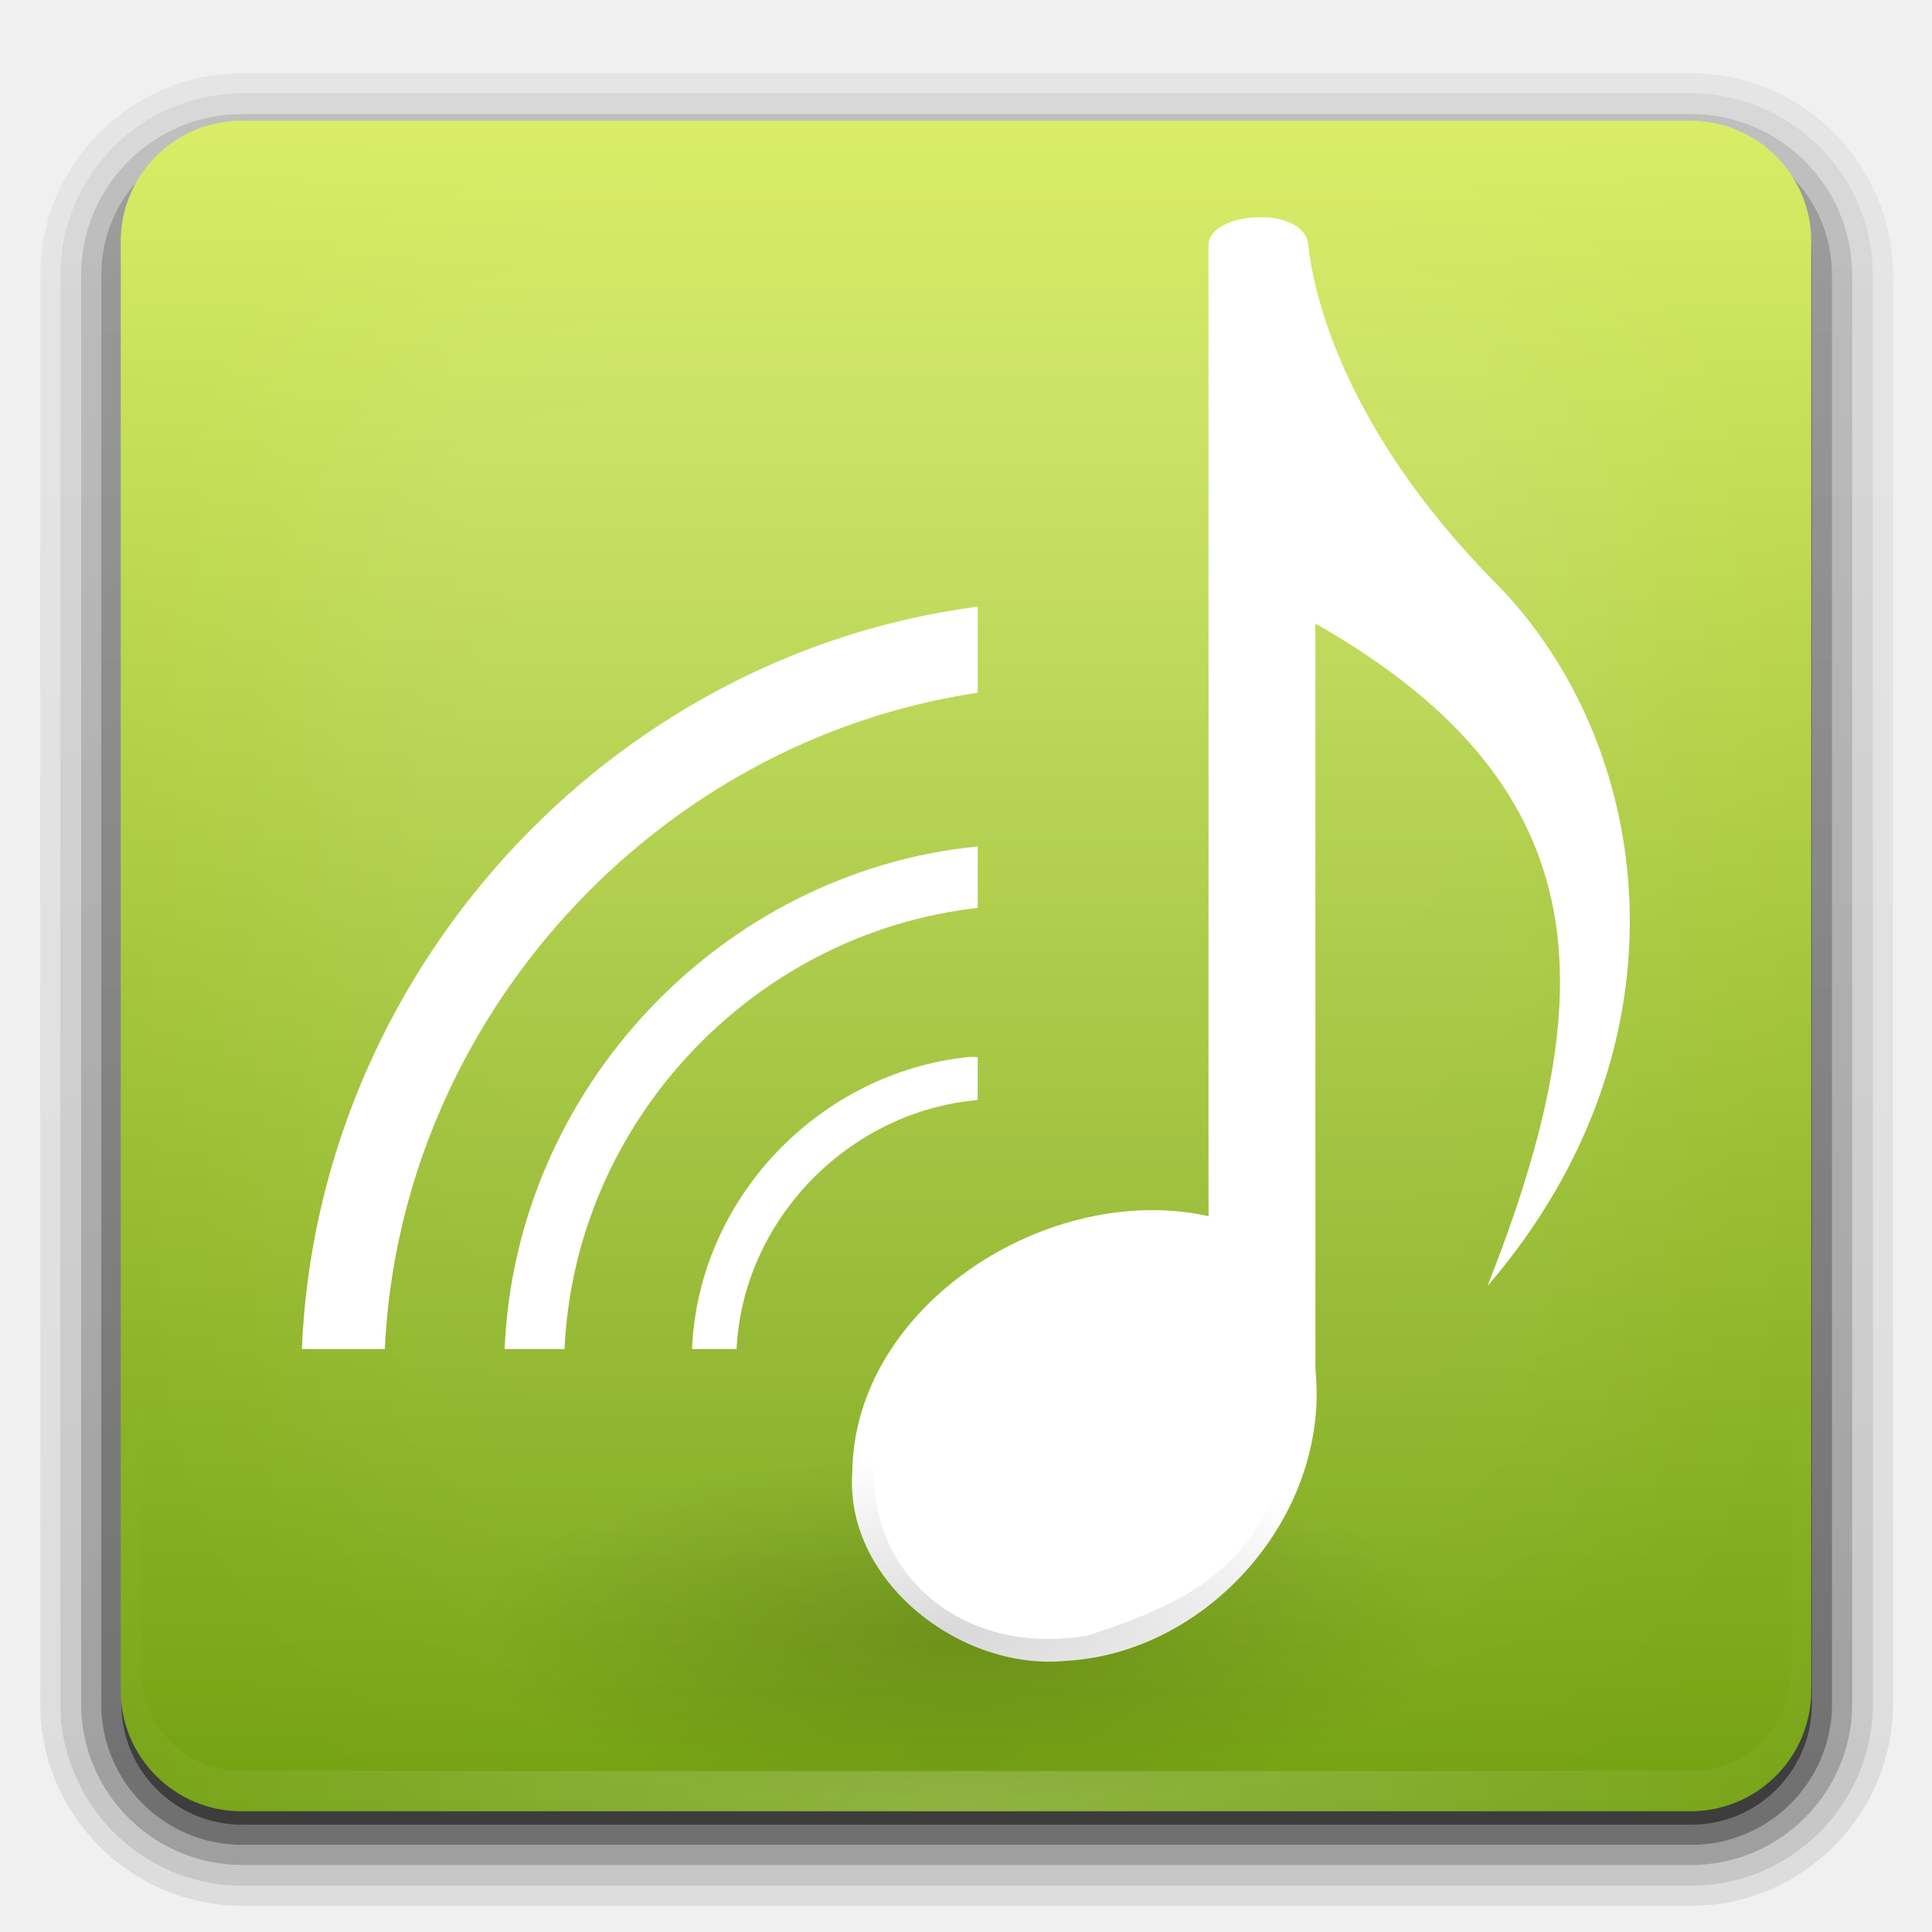
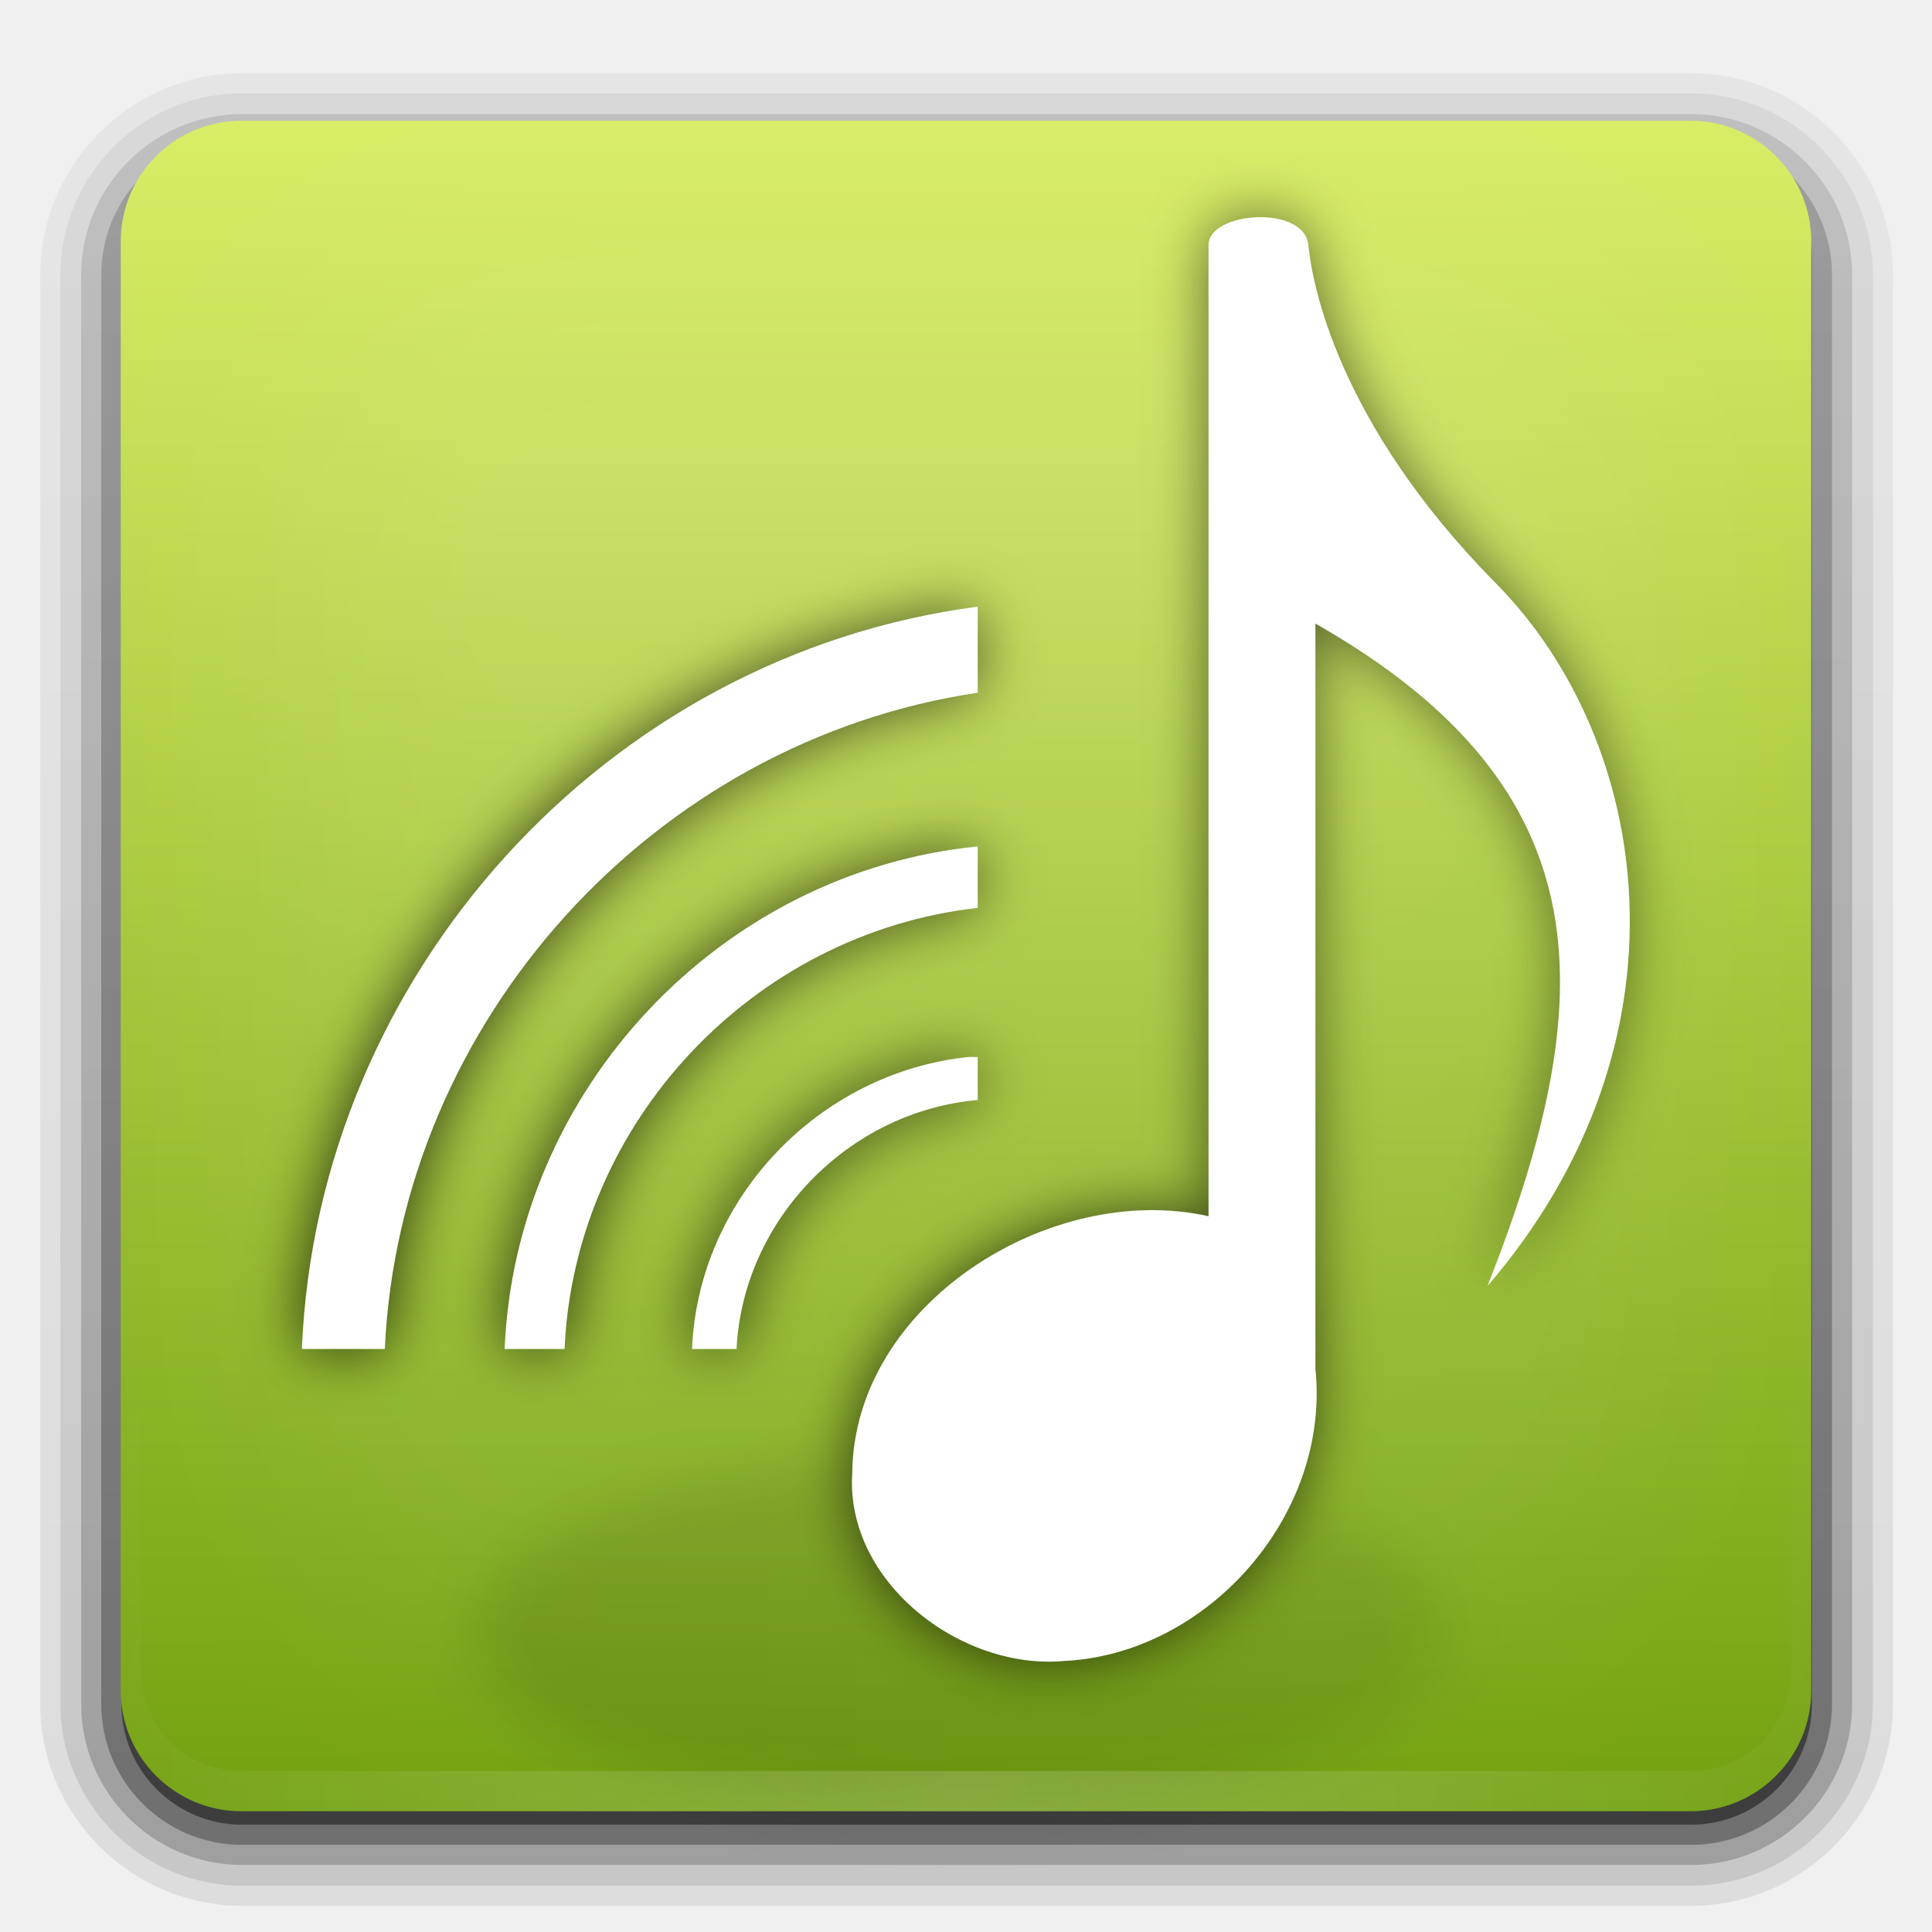
<svg xmlns="http://www.w3.org/2000/svg" xmlns:xlink="http://www.w3.org/1999/xlink" version="1.0" width="96" height="96" id="svg2408">
  <defs id="defs2410">
    <linearGradient id="linearGradient3739">
      <stop id="stop3742" style="stop-color:#ffffff;stop-opacity:1" offset="0" />
      <stop id="stop3744" style="stop-color:#ffffff;stop-opacity:0" offset="1" />
    </linearGradient>
    <linearGradient id="linearGradient3731">
      <stop id="stop3733" style="stop-color:#dcdcdc;stop-opacity:1" offset="0" />
      <stop id="stop3757" style="stop-color:#ebebeb;stop-opacity:1" offset="0.307" />
      <stop id="stop3737" style="stop-color:#ffffff;stop-opacity:1" offset="0.707" />
      <stop id="stop3759" style="stop-color:#fafafa;stop-opacity:1" offset="0.845" />
      <stop id="stop3735" style="stop-color:#f0f0f0;stop-opacity:1" offset="1" />
    </linearGradient>
    <linearGradient id="linearGradient2881">
      <stop id="stop2883" style="stop-color:#3e5e8e;stop-opacity:1" offset="0" />
      <stop id="stop2885" style="stop-color:#89a4cb;stop-opacity:1" offset="1" />
    </linearGradient>
    <linearGradient id="linearGradient3697">
      <stop id="stop3699" style="stop-color:#dcdcdc;stop-opacity:1" offset="0" />
      <stop id="stop3701" style="stop-color:#f0f0f0;stop-opacity:1" offset="1" />
    </linearGradient>
    <linearGradient id="linearGradient3614">
      <stop id="stop3616" style="stop-color:#73a111;stop-opacity:1;" offset="0" />
      <stop id="stop3618" style="stop-color:#d9ed67;stop-opacity:1;" offset="1" />
    </linearGradient>
    <linearGradient x1="45.448" y1="92.54" x2="45.448" y2="7.017" id="ButtonShadow" gradientUnits="userSpaceOnUse" gradientTransform="scale(1.005865,0.994169)">
      <stop id="stop3750" style="stop-color:#000000;stop-opacity:1" offset="0" />
      <stop id="stop3752" style="stop-color:#000000;stop-opacity:0.588" offset="1" />
    </linearGradient>
    <linearGradient id="linearGradient3737">
      <stop id="stop3739" style="stop-color:#ffffff;stop-opacity:1" offset="0" />
      <stop id="stop3741" style="stop-color:#ffffff;stop-opacity:0" offset="1" />
    </linearGradient>
    <filter color-interpolation-filters="sRGB" id="filter3174">
      <feGaussianBlur id="feGaussianBlur3176" stdDeviation="1.71" />
    </filter>
    <linearGradient x1="36.357" y1="6" x2="36.357" y2="63.893" id="linearGradient3188" xlink:href="#linearGradient3737" gradientUnits="userSpaceOnUse" />
    <filter x="-0.192" y="-0.192" width="1.384" height="1.384" color-interpolation-filters="sRGB" id="filter3794">
      <feGaussianBlur id="feGaussianBlur3796" stdDeviation="5.28" />
    </filter>
    <linearGradient x1="48" y1="20.221" x2="48" y2="138.661" id="linearGradient3613" xlink:href="#linearGradient3737" gradientUnits="userSpaceOnUse" />
    <radialGradient cx="48" cy="90.172" r="42" fx="48" fy="90.172" id="radialGradient3619" xlink:href="#linearGradient3737" gradientUnits="userSpaceOnUse" gradientTransform="matrix(1.157313,0,0,0.9959077,-7.551021,0.1971319)" />
    <clipPath id="clipPath3613">
      <rect width="84" height="84" rx="6" ry="6" x="6" y="6" id="rect3615" style="fill:#ffffff;fill-opacity:1;fill-rule:nonzero;stroke:none" />
    </clipPath>
    <linearGradient x1="48" y1="90" x2="48" y2="5.988" id="linearGradient3617" xlink:href="#linearGradient3614" gradientUnits="userSpaceOnUse" />
    <linearGradient x1="71.672" y1="62.025" x2="71.672" y2="26.414" id="linearGradient3661" xlink:href="#linearGradient3697" gradientUnits="userSpaceOnUse" gradientTransform="translate(-125,0.65261)" />
    <linearGradient x1="48.082" y1="75.562" x2="46.655" y2="16.973" id="linearGradient3664" xlink:href="#linearGradient3731" gradientUnits="userSpaceOnUse" gradientTransform="translate(0,1)" />
    <linearGradient x1="15" y1="48.273" x2="81" y2="48.273" id="linearGradient3746" xlink:href="#linearGradient3739" gradientUnits="userSpaceOnUse" />
    <linearGradient x1="48" y1="90" x2="48" y2="5.988" id="linearGradient3662" xlink:href="#linearGradient2881" gradientUnits="userSpaceOnUse" gradientTransform="translate(100,0)" />
    <linearGradient x1="45.448" y1="92.54" x2="45.448" y2="7.017" id="ButtonShadow-0" gradientUnits="userSpaceOnUse" gradientTransform="matrix(1.005865,0,0,0.994169,100,0)">
      <stop id="stop3750-8" style="stop-color:#000000;stop-opacity:1" offset="0" />
      <stop id="stop3752-5" style="stop-color:#000000;stop-opacity:0.588" offset="1" />
    </linearGradient>
    <linearGradient x1="32.251" y1="6.132" x2="32.251" y2="90.239" id="linearGradient3780" xlink:href="#ButtonShadow-0" gradientUnits="userSpaceOnUse" gradientTransform="matrix(1.02381,0,0,1.011905,-1.142857,-98.07143)" />
    <linearGradient x1="32.251" y1="6.132" x2="32.251" y2="90.239" id="linearGradient3772" xlink:href="#ButtonShadow-0" gradientUnits="userSpaceOnUse" gradientTransform="matrix(1.02381,0,0,1.011905,-1.142857,-98.07143)" />
    <linearGradient x1="32.251" y1="6.132" x2="32.251" y2="90.239" id="linearGradient3725" xlink:href="#ButtonShadow-0" gradientUnits="userSpaceOnUse" gradientTransform="matrix(1.02381,0,0,1.011905,-1.142857,-98.07143)" />
    <linearGradient x1="32.251" y1="6.132" x2="32.251" y2="90.239" id="linearGradient3721" xlink:href="#ButtonShadow-0" gradientUnits="userSpaceOnUse" gradientTransform="translate(0,-97)" />
    <linearGradient x1="32.251" y1="6.132" x2="32.251" y2="90.239" id="linearGradient2918" xlink:href="#ButtonShadow-0" gradientUnits="userSpaceOnUse" gradientTransform="matrix(1.02381,0,0,1.011905,-1.142857,-98.07143)" />
    <linearGradient xlink:href="#linearGradient3731" id="linearGradient3069" gradientUnits="userSpaceOnUse" gradientTransform="translate(0,1)" x1="48.082" y1="75.562" x2="46.655" y2="16.973" />
    <linearGradient xlink:href="#linearGradient3739" id="linearGradient3071" gradientUnits="userSpaceOnUse" x1="15" y1="48.273" x2="81" y2="48.273" />
    <linearGradient xlink:href="#linearGradient3697" id="linearGradient3073" gradientUnits="userSpaceOnUse" gradientTransform="translate(-125,0.65261)" x1="71.672" y1="62.025" x2="71.672" y2="26.414" />
    <linearGradient xlink:href="#linearGradient3731" id="linearGradient3087" gradientUnits="userSpaceOnUse" gradientTransform="translate(0,1)" x1="48.082" y1="75.562" x2="46.655" y2="16.973" />
    <linearGradient xlink:href="#linearGradient3739" id="linearGradient3089" gradientUnits="userSpaceOnUse" x1="15" y1="48.273" x2="81" y2="48.273" />
    <linearGradient xlink:href="#linearGradient3697" id="linearGradient3091" gradientUnits="userSpaceOnUse" gradientTransform="translate(-125,0.65261)" x1="71.672" y1="62.025" x2="71.672" y2="26.414" />
    <linearGradient xlink:href="#linearGradient3697" id="linearGradient3094" gradientUnits="userSpaceOnUse" gradientTransform="translate(-125,0.65261)" x1="71.672" y1="62.025" x2="71.672" y2="26.414" />
    <linearGradient xlink:href="#linearGradient3739" id="linearGradient3097" gradientUnits="userSpaceOnUse" x1="15" y1="48.273" x2="81" y2="48.273" />
    <linearGradient xlink:href="#linearGradient3731" id="linearGradient3104" gradientUnits="userSpaceOnUse" gradientTransform="translate(0,1)" x1="48.082" y1="75.562" x2="46.655" y2="16.973" />
    <linearGradient id="linearGradient2372-991">
      <stop id="stop3792" style="stop-color:#ffffff;stop-opacity:1" offset="0" />
      <stop id="stop3794" style="stop-color:#ffffff;stop-opacity:0.345" offset="1" />
    </linearGradient>
    <linearGradient id="linearGradient3242-978">
      <stop id="stop3812" style="stop-color:#e4fc58;stop-opacity:1" offset="0" />
      <stop id="stop3814" style="stop-color:#a3cb27;stop-opacity:1" offset="0.661" />
      <stop id="stop3816" style="stop-color:#74a111;stop-opacity:1" offset="1" />
    </linearGradient>
    <linearGradient id="linearGradient8838">
      <stop id="stop8840" style="stop-color:#000000;stop-opacity:1" offset="0" />
      <stop id="stop8842" style="stop-color:#000000;stop-opacity:0" offset="1" />
    </linearGradient>
    <radialGradient xlink:href="#linearGradient3599-836" id="radialGradient3107" gradientUnits="userSpaceOnUse" gradientTransform="matrix(1.41083,-1.41143e-8,3.01619e-8,3.01492,-13.43853,-41.93425)" cx="35.294" cy="16.98" fx="35.294" fy="16.98" r="12.03" />
    <linearGradient id="linearGradient3599-836">
      <stop id="stop3798" style="stop-color:#ffffff;stop-opacity:1;" offset="0" />
      <stop id="stop3800" style="stop-color:#ffffff;stop-opacity:1;" offset="0.325" />
      <stop id="stop3802" style="stop-color:#ffffff;stop-opacity:1;" offset="1" />
    </linearGradient>
    <linearGradient xlink:href="#linearGradient2490-435" id="linearGradient3109" gradientUnits="userSpaceOnUse" gradientTransform="translate(1.06124,-1.72755)" x1="26.717" y1="46.002" x2="26.717" y2="4.034" />
    <linearGradient id="linearGradient2490-435">
      <stop id="stop3806" style="stop-color:#547411;stop-opacity:1" offset="0" />
      <stop id="stop3808" style="stop-color:#7e9f17;stop-opacity:1;" offset="1" />
    </linearGradient>
    <radialGradient xlink:href="#linearGradient8838" id="radialGradient3094" gradientUnits="userSpaceOnUse" gradientTransform="matrix(2.270824,0,0,0.8330847,-97.90715,78.66972)" cx="62.625" cy="4.625" fx="62.625" fy="4.625" r="10.625" />
    <radialGradient xlink:href="#linearGradient3599-836" id="radialGradient3096" gradientUnits="userSpaceOnUse" gradientTransform="matrix(1.945832,-0.8247625,0.4304888,1.581026,-0.267217,21.89319)" cx="17.059" cy="41.059" fx="14.688" fy="37.456" r="5.738" />
    <linearGradient xlink:href="#linearGradient2372-991" id="linearGradient3098" gradientUnits="userSpaceOnUse" gradientTransform="matrix(0.6005639,0,0,0.6014915,43.81491,-56.54339)" x1="28.479" y1="115.945" x2="28.479" y2="199.714" />
    <linearGradient xlink:href="#linearGradient2881" id="linearGradient3872" gradientUnits="userSpaceOnUse" gradientTransform="translate(100,0)" x1="48" y1="90" x2="48" y2="5.988" />
    <radialGradient xlink:href="#linearGradient3737" id="radialGradient3875" gradientUnits="userSpaceOnUse" gradientTransform="matrix(1.157313,0,0,0.9959077,-7.551021,0.1971319)" cx="48" cy="90.172" fx="48" fy="90.172" r="42" />
    <linearGradient xlink:href="#linearGradient3737" id="linearGradient3878" gradientUnits="userSpaceOnUse" x1="36.357" y1="6" x2="36.357" y2="63.893" />
    <linearGradient xlink:href="#linearGradient3614" id="linearGradient3881" gradientUnits="userSpaceOnUse" x1="48" y1="90" x2="48" y2="5.988" />
    <linearGradient xlink:href="#linearGradient3737" id="linearGradient3885" gradientUnits="userSpaceOnUse" x1="48" y1="20.221" x2="48" y2="138.661" />
+     <linearGradient xlink:href="#ButtonShadow" id="linearGradient3947" x1="11.581" y1="51.769" x2="77.566" y2="51.769" gradientUnits="userSpaceOnUse" />
+     <filter id="filter3965">
+       <feGaussianBlur stdDeviation="1.452" id="feGaussianBlur3967" />
+     </filter>
+     <radialGradient xlink:href="#linearGradient8838" id="radialGradient4052" gradientUnits="userSpaceOnUse" gradientTransform="matrix(2.270824,0,0,0.8330847,-97.90715,78.66972)" cx="62.625" cy="4.625" fx="62.625" fy="4.625" r="10.625" />
+     <radialGradient xlink:href="#linearGradient3599-836" id="radialGradient4054" gradientUnits="userSpaceOnUse" gradientTransform="matrix(1.945832,-0.8247625,0.4304888,1.581026,-0.267217,21.89319)" cx="17.059" cy="41.059" fx="14.688" fy="37.456" r="5.738" />
+     <linearGradient xlink:href="#linearGradient2372-991" id="linearGradient4056" gradientUnits="userSpaceOnUse" gradientTransform="matrix(0.6005639,0,0,0.6014915,43.81491,-56.54339)" x1="28.479" y1="115.945" x2="28.479" y2="199.714" />
+     <linearGradient xlink:href="#linearGradient2372-991" id="linearGradient4062" gradientUnits="userSpaceOnUse" gradientTransform="matrix(0.6005639,0,0,0.6014915,47.23396,-57.91772)" x1="28.479" y1="115.945" x2="28.479" y2="199.714" />
+     <radialGradient xlink:href="#linearGradient3599-836" id="radialGradient4065" gradientUnits="userSpaceOnUse" gradientTransform="matrix(1.945832,-0.8247625,0.4304888,1.581026,3.151828,20.51887)" cx="17.059" cy="41.059" fx="14.688" fy="37.456" r="5.738" />
+     <radialGradient xlink:href="#linearGradient8838" id="radialGradient4068" gradientUnits="userSpaceOnUse" gradientTransform="matrix(2.270824,0,0,0.8330847,-94.48811,77.2954)" cx="62.625" cy="4.625" fx="62.625" fy="4.625" r="10.625" />
  </defs>
  <path style="opacity:0.4;fill:url(#linearGradient3878);fill-opacity:1;fill-rule:nonzero;stroke:none" id="rect3728" d="M 12,6 C 8.676,6 6,8.676 6,12 l 0,2 0,68 0,2 c 0,0.335 0.041,0.651 0.094,0.969 0.049,0.296 0.097,0.597 0.188,0.875 0.01,0.03 0.021,0.064 0.031,0.094 0.099,0.288 0.235,0.547 0.375,0.812 0.145,0.274 0.316,0.536 0.5,0.781 0.184,0.246 0.374,0.473 0.594,0.688 0.44,0.428 0.943,0.815 1.5,1.094 0.279,0.14 0.573,0.247 0.875,0.344 -0.256,-0.1 -0.487,-0.236 -0.719,-0.375 -0.007,-0.004 -0.024,0.004 -0.031,0 -0.032,-0.019 -0.062,-0.043 -0.094,-0.062 -0.12,-0.077 -0.231,-0.164 -0.344,-0.25 -0.106,-0.081 -0.213,-0.161 -0.312,-0.25 C 8.478,88.557 8.309,88.373 8.156,88.188 8.049,88.057 7.938,87.922 7.844,87.781 7.819,87.743 7.805,87.695 7.781,87.656 7.716,87.553 7.651,87.452 7.594,87.344 7.493,87.149 7.388,86.928 7.312,86.719 7.305,86.697 7.289,86.678 7.281,86.656 7.249,86.564 7.245,86.469 7.219,86.375 7.188,86.268 7.148,86.172 7.125,86.062 7.052,85.721 7,85.364 7,85 L 7,83 7,15 7,13 C 7,10.218 9.218,8 12,8 l 2,0 68,0 2,0 c 2.782,0 5,2.218 5,5 l 0,2 0,68 0,2 c 0,0.364 -0.052,0.721 -0.125,1.062 -0.044,0.207 -0.088,0.398 -0.156,0.594 -0.008,0.022 -0.023,0.041 -0.031,0.062 -0.063,0.174 -0.138,0.367 -0.219,0.531 -0.042,0.083 -0.079,0.17 -0.125,0.25 -0.055,0.097 -0.127,0.188 -0.188,0.281 -0.094,0.141 -0.205,0.276 -0.312,0.406 -0.143,0.174 -0.303,0.347 -0.469,0.5 -0.011,0.01 -0.02,0.021 -0.031,0.031 -0.138,0.126 -0.285,0.234 -0.438,0.344 -0.103,0.073 -0.204,0.153 -0.312,0.219 -0.007,0.004 -0.024,-0.004 -0.031,0 -0.232,0.139 -0.463,0.275 -0.719,0.375 0.302,-0.097 0.596,-0.204 0.875,-0.344 0.557,-0.279 1.06,-0.666 1.5,-1.094 0.22,-0.214 0.409,-0.442 0.594,-0.688 0.184,-0.246 0.355,-0.508 0.5,-0.781 0.14,-0.265 0.276,-0.525 0.375,-0.812 0.01,-0.031 0.021,-0.063 0.031,-0.094 0.09,-0.278 0.139,-0.579 0.188,-0.875 C 89.959,84.651 90,84.335 90,84 l 0,-2 0,-68 0,-2 C 90,8.676 87.324,6 84,6 L 12,6 z" />
  <g id="layer2" style="display:none">
    <rect width="86" height="85" rx="6" ry="6" x="5" y="7" id="rect3745" style="opacity:0.9;fill:url(#ButtonShadow);fill-opacity:1;fill-rule:nonzero;stroke:none;filter:url(#filter3174)" />
  </g>
  <g id="layer7" style="display:inline" transform="translate(0.03125,-0.33125)">
    <path d="m 12,-95.031 c -5.511,0 -10.031,4.52 -10.031,10.031 l 0,71 c 0,5.511 4.52,10.031 10.031,10.031 l 72,0 c 5.511,0 10.031,-4.52 10.031,-10.031 l 0,-71 c 0,-5.511 -4.52,-10.031 -10.031,-10.031 l -72,0 z" transform="scale(1,-1)" id="path3786" style="opacity:0.08;fill:url(#linearGradient2918);fill-opacity:1;fill-rule:nonzero;stroke:none;display:inline" />
    <path d="m 12,-94.031 c -4.972,0 -9.031,4.06 -9.031,9.031 l 0,71 c 0,4.972 4.06,9.031 9.031,9.031 l 72,0 c 4.972,0 9.031,-4.06 9.031,-9.031 l 0,-71 c 0,-4.972 -4.06,-9.031 -9.031,-9.031 l -72,0 z" transform="scale(1,-1)" id="path3778" style="opacity:0.1;fill:url(#linearGradient3780);fill-opacity:1;fill-rule:nonzero;stroke:none;display:inline" />
    <path d="m 12,-93 c -4.409,0 -8,3.591 -8,8 l 0,71 c 0,4.409 3.591,8 8,8 l 72,0 c 4.409,0 8,-3.591 8,-8 l 0,-71 c 0,-4.409 -3.591,-8 -8,-8 l -72,0 z" transform="scale(1,-1)" id="path3770" style="opacity:0.2;fill:url(#linearGradient3772);fill-opacity:1;fill-rule:nonzero;stroke:none;display:inline" />
    <rect width="86" height="85" rx="7" ry="7" x="5" y="-92" transform="scale(1,-1)" id="rect3723" style="opacity:0.3;fill:url(#linearGradient3725);fill-opacity:1;fill-rule:nonzero;stroke:none;display:inline" />
    <rect width="84" height="84" rx="6" ry="6" x="6" y="-91" transform="scale(1,-1)" id="rect3716" style="opacity:0.45;fill:url(#linearGradient3721);fill-opacity:1;fill-rule:nonzero;stroke:none;display:inline" />
  </g>
  <rect style="fill:url(#linearGradient3881);fill-opacity:1.0;fill-rule:nonzero;stroke:none" id="rect2419" y="6" x="6" ry="6" rx="6" height="84" width="84" />
  <rect style="opacity:0.1;fill:url(#linearGradient3885);fill-opacity:1;fill-rule:nonzero;stroke:#ffffff;stroke-width:0.5;stroke-linecap:round;stroke-linejoin:miter;stroke-miterlimit:4;stroke-opacity:1;stroke-dasharray:none;stroke-dashoffset:0;filter:url(#filter3794)" id="rect3171" clip-path="url(#clipPath3613)" y="15" x="15" ry="12" rx="12" height="66" width="66" />
  <path style="opacity:0.2;fill:url(#radialGradient3875);fill-opacity:1;fill-rule:nonzero;stroke:none" id="path3615" d="M 12,90 C 8.676,90 6,87.324 6,84 L 6,82 6,14 6,12 c 0,-0.335 0.041,-0.651 0.094,-0.969 0.049,-0.296 0.097,-0.597 0.188,-0.875 C 6.291,10.126 6.302,10.093 6.312,10.062 6.411,9.775 6.547,9.515 6.688,9.25 6.832,8.976 7.003,8.714 7.188,8.469 7.372,8.223 7.561,7.995 7.781,7.781 8.221,7.353 8.724,6.967 9.281,6.688 9.56,6.548 9.855,6.441 10.156,6.344 9.9,6.444 9.67,6.58 9.438,6.719 c -0.007,0.004 -0.024,-0.004 -0.031,0 -0.032,0.019 -0.062,0.043 -0.094,0.062 -0.12,0.077 -0.231,0.164 -0.344,0.25 -0.106,0.081 -0.213,0.161 -0.312,0.25 C 8.478,7.443 8.309,7.627 8.156,7.812 8.049,7.943 7.938,8.078 7.844,8.219 7.819,8.257 7.805,8.305 7.781,8.344 7.716,8.447 7.651,8.548 7.594,8.656 7.493,8.851 7.388,9.072 7.312,9.281 7.305,9.303 7.289,9.322 7.281,9.344 7.249,9.436 7.245,9.531 7.219,9.625 7.188,9.732 7.148,9.828 7.125,9.938 7.052,10.279 7,10.636 7,11 l 0,2 0,68 0,2 c 0,2.782 2.218,5 5,5 l 2,0 68,0 2,0 c 2.782,0 5,-2.218 5,-5 l 0,-2 0,-68 0,-2 C 89,10.636 88.948,10.279 88.875,9.938 88.831,9.731 88.787,9.54 88.719,9.344 88.711,9.322 88.695,9.303 88.688,9.281 88.625,9.108 88.549,8.914 88.469,8.75 88.427,8.667 88.39,8.58 88.344,8.5 88.289,8.403 88.217,8.312 88.156,8.219 88.062,8.078 87.951,7.943 87.844,7.812 87.701,7.638 87.541,7.466 87.375,7.312 87.364,7.302 87.355,7.291 87.344,7.281 87.205,7.156 87.059,7.047 86.906,6.938 86.804,6.864 86.702,6.784 86.594,6.719 c -0.007,-0.004 -0.024,0.004 -0.031,0 -0.232,-0.139 -0.463,-0.275 -0.719,-0.375 0.302,0.097 0.596,0.204 0.875,0.344 0.557,0.279 1.06,0.666 1.5,1.094 0.22,0.214 0.409,0.442 0.594,0.688 0.184,0.246 0.355,0.508 0.5,0.781 0.14,0.265 0.276,0.525 0.375,0.812 0.01,0.031 0.021,0.063 0.031,0.094 0.09,0.278 0.139,0.579 0.188,0.875 C 89.959,11.349 90,11.665 90,12 l 0,2 0,68 0,2 c 0,3.324 -2.676,6 -6,6 l -72,0 z" />
  <rect style="fill:url(#linearGradient3872);fill-opacity:1;fill-rule:nonzero;stroke:none" id="rect3659" y="6" x="106" ry="6" rx="6" height="84" width="84" />
  <path style="opacity:0.4;fill:#d40000;fill-opacity:1;stroke:none;display:inline" id="path3625" d="m -52,18 c -18.225,0 -33,12.088 -33,27 0,9.498 6,17.843 15.062,22.656 -0.345,2.509 -1.914,8.65 -9.344,10.75 9.623,1.046 16.014,-3.646 19.406,-7.188 C -57.351,71.724 -54.714,72 -52,72 -33.775,72 -19,59.912 -19,45 -19,30.088 -33.775,18 -52,18 z" />
  <path style="opacity:0.05;fill:#000000;fill-opacity:1;stroke:none;display:inline" id="path3811" d="m -52,18 c -18.225,0 -33,12.088 -33,27 0,9.498 6,17.843 15.062,22.656 -0.345,2.509 -1.914,8.65 -9.344,10.75 9.623,1.046 16.014,-3.646 19.406,-7.188 C -57.351,71.724 -54.714,72 -52,72 -33.775,72 -19,59.912 -19,45 -19,30.088 -33.775,18 -52,18 z m 0,2.938 c 16.92,0 30.062,11.1 30.062,24.062 0,12.962 -13.142,24.062 -30.062,24.062 -2.514,0 -4.943,-0.282 -7.281,-0.75 A 2.952,2.952 0 0 0 -62,69.188 c -1.621,1.692 -4.004,3.568 -7.125,4.875 1.342,-2.354 1.935,-4.615 2.125,-6 a 2.952,2.952 0 0 0 -1.562,-3 c -8.291,-4.403 -13.5,-11.807 -13.5,-20.062 0,-12.962 13.142,-24.062 30.062,-24.062 z" />
  <path style="opacity:0.08;fill:#000000;fill-opacity:1;stroke:none;display:inline" id="path3804" d="m -52,18 c -18.225,0 -33,12.088 -33,27 0,9.498 6,17.843 15.062,22.656 -0.345,2.509 -1.914,8.65 -9.344,10.75 9.623,1.046 16.014,-3.646 19.406,-7.188 C -57.351,71.724 -54.714,72 -52,72 -33.775,72 -19,59.912 -19,45 -19,30.088 -33.775,18 -52,18 z m 0,1.875 c 17.393,0 31.125,11.456 31.125,25.125 0,13.669 -13.732,25.125 -31.125,25.125 -2.586,0 -5.095,-0.268 -7.5,-0.75 a 1.882,1.882 0 0 0 -1.719,0.531 c -2.23,2.327 -5.862,5.105 -10.906,6.219 0.603,-0.637 1.32,-1.241 1.75,-1.906 1.573,-2.435 2.116,-4.882 2.312,-6.312 A 1.882,1.882 0 0 0 -69.062,66 C -77.633,61.448 -83.125,53.706 -83.125,45 -83.125,31.331 -69.393,19.875 -52,19.875 z" />
  <path style="opacity:0.15;fill:#000000;fill-opacity:1;stroke:none;display:inline" id="path3797" d="m -52,18 c -18.225,0 -33,12.088 -33,27 0,9.498 6,17.843 15.062,22.656 -0.345,2.509 -1.914,8.65 -9.344,10.75 9.623,1.046 16.014,-3.646 19.406,-7.188 C -57.351,71.724 -54.714,72 -52,72 -33.775,72 -19,59.912 -19,45 -19,30.088 -33.775,18 -52,18 z m 0,1.062 c 17.757,0 31.938,11.725 31.938,25.938 0,14.212 -14.18,25.938 -31.938,25.938 -2.642,0 -5.199,-0.258 -7.656,-0.75 A 1.059,1.059 0 0 0 -60.625,70.5 c -2.644,2.76 -7.249,6.049 -13.781,6.719 1.443,-1.037 2.55,-2.241 3.344,-3.469 1.482,-2.293 2.002,-4.584 2.188,-5.938 a 1.059,1.059 0 0 0 -0.562,-1.094 c -8.786,-4.666 -14.5,-12.666 -14.5,-21.719 0,-14.212 14.18,-25.938 31.938,-25.938 z" />
  <path style="font-size:48px;font-style:italic;font-variant:normal;font-weight:bold;font-stretch:normal;text-align:start;line-height:100%;writing-mode:tb-rl;text-anchor:start;fill:url(#linearGradient3094);fill-opacity:1;stroke:none;display:inline;font-family:Georgia;-inkscape-font-specification:Georgia Bold Italic" id="path3659" d="m -49.214,27 c -1.234,3.5e-5 -2.304,0.427 -3.188,1.25 -0.884,0.823 -1.313,1.811 -1.312,2.969 -8e-6,1.158 0.429,2.146 1.312,2.969 0.884,0.808 1.953,1.219 3.188,1.219 1.234,2.6e-5 2.288,-0.411 3.156,-1.219 0.884,-0.823 1.312,-1.811 1.312,-2.969 -1.6e-5,-1.158 -0.429,-2.146 -1.312,-2.969 -0.869,-0.823 -1.922,-1.25 -3.156,-1.25 z m -4.188,12.188 c -1.006,2.3e-5 -2.06,0.197 -3.188,0.562 -1.128,0.35 -2.328,0.778 -3.562,1.281 l -0.5,2.062 c 0.366,-0.137 0.81,-0.285 1.312,-0.438 0.518,-0.152 1.012,-0.25 1.5,-0.25 0.99,2e-5 1.65,0.196 2,0.531 0.35,0.335 0.531,0.928 0.531,1.781 -5e-6,0.472 -0.066,0.983 -0.188,1.562 -0.107,0.564 -0.239,1.173 -0.406,1.812 l -1.875,6.656 c -0.168,0.701 -0.268,1.342 -0.344,1.906 -0.076,0.549 -0.125,1.092 -0.125,1.625 -3e-6,1.371 0.494,2.507 1.5,3.406 1.021,0.884 2.453,1.312 4.281,1.312 1.189,0 2.226,-0.149 3.125,-0.469 0.899,-0.305 2.116,-0.749 3.625,-1.344 l 0.5,-2.062 c -0.259,0.122 -0.671,0.27 -1.25,0.438 -0.579,0.152 -1.105,0.219 -1.562,0.219 -0.975,0 -1.666,-0.149 -2.062,-0.469 -0.396,-0.32 -0.594,-0.929 -0.594,-1.812 -1.1e-5,-0.35 0.066,-0.877 0.188,-1.562 0.122,-0.686 0.254,-1.279 0.406,-1.812 l 1.875,-6.656 c 0.183,-0.61 0.314,-1.269 0.375,-2 0.076,-0.731 0.094,-1.242 0.094,-1.531 -1.5e-5,-1.402 -0.478,-2.538 -1.469,-3.406 -0.975,-0.884 -2.374,-1.344 -4.188,-1.344 z" />
-   <g id="g3085" transform="translate(3.419045,-1.374325)">
-     <path style="fill:#ffffff;fill-opacity:1;stroke:none" id="path2588" d="m 61.943,32.36 c 0,11.96 0,25.063 0,37.023 0.756,7.311 -5.38,14.159 -12.438,14.521 -5.207,0.492 -10.931,-3.959 -10.576,-9.332 0.067,-8.366 9.821,-14.524 17.703,-12.765 0,-11.959 0,-46.451 0,-48.257 0,-1.667 4.759,-2.021 4.96,0 0.187,1.883 1.419,8.81 9.32,16.809 7.758,7.854 10.075,22.711 -0.417,34.916 5.581,-14.166 6.028,-24.628 -8.552,-32.915 z" />
-     <path d="m 68.43,82.523 c 0,4.889 -10.802,8.852 -24.127,8.852 -13.325,0 -24.127,-3.963 -24.127,-8.852 0,-4.889 10.802,-8.852 24.127,-8.852 13.325,0 24.127,3.963 24.127,8.852 l 0,0 z" id="path2598" style="opacity:0.15;fill:url(#radialGradient3094);fill-opacity:1;fill-rule:evenodd;stroke:none;stroke-width:1;marker:none;visibility:visible;display:inline;overflow:visible" />
-     <path style="fill:url(#radialGradient3096);fill-opacity:1;stroke:none" id="path2596" d="m 50.602,82.651 c -5.926,1.012 -10.625,-2.711 -10.625,-8.185 0,-5.474 5.174,-10.733 11.1,-11.745 5.926,-1.012 10.097,0.494 10.097,5.969 -0.365,10.138 -4.969,12.112 -10.572,13.961 z" />
-     <path style="opacity:0.4;fill:url(#linearGradient3098);fill-opacity:1;fill-rule:evenodd;stroke:none" id="path2594" d="m 58.957,16.251 c 0,6.174 0,24.851 0,47.332 -0.437,-0.372 -0.563,-0.759 -1.441,-0.981 l -1.8e-5,-0.279 1.8e-5,-48.688 c 0,0 2.39,-0.867 2.924,-0.156 0,0 0.612,6.544 6.071,13.566 0,0 10.744,8.56 10.025,20.935 -0.513,-1.4 2.368,-6.389 -8.974,-17.862 -7.747,-7.837 -8.605,-13.867 -8.605,-13.867 z" />
-     <path id="path4097" d="M 44.705,53.896 C 37.303,54.662 31.281,60.895 30.967,68.407 l 2.213,0 c 0.318,-6.445 5.595,-11.818 11.983,-12.372 l 0,-2.138 c -0.153,0.011 -0.306,-0.016 -0.458,0 z" style="font-size:medium;font-style:normal;font-variant:normal;font-weight:normal;font-stretch:normal;text-indent:0;text-align:start;text-decoration:none;line-height:normal;letter-spacing:normal;word-spacing:normal;text-transform:none;direction:ltr;block-progression:tb;writing-mode:lr-tb;text-anchor:start;baseline-shift:baseline;color:#000000;fill:#ffffff;fill-opacity:1;stroke:none;stroke-width:0.9;marker:none;visibility:visible;display:inline;overflow:visible;enable-background:accumulate;font-family:Sans;-inkscape-font-specification:Sans" />
-     <path id="path4099" d="M 45.163,43.433 C 32.369,44.697 22.185,55.519 21.656,68.407 l 2.977,0 C 25.139,57.135 33.997,47.74 45.163,46.488 l 0,-3.055 z" style="font-size:medium;font-style:normal;font-variant:normal;font-weight:normal;font-stretch:normal;text-indent:0;text-align:start;text-decoration:none;line-height:normal;letter-spacing:normal;word-spacing:normal;text-transform:none;direction:ltr;block-progression:tb;writing-mode:lr-tb;text-anchor:start;baseline-shift:baseline;color:#000000;fill:#ffffff;fill-opacity:1;stroke:none;stroke-width:1.2;marker:none;visibility:visible;display:inline;overflow:visible;enable-background:accumulate;font-family:Sans;-inkscape-font-specification:Sans" />
-     <path id="path4101" d="M 45.163,31.518 C 26.704,33.933 12.344,49.787 11.581,68.407 l 4.121,0 c 0.755,-16.308 13.351,-30.206 29.461,-32.611 l 0,-4.277 z" style="font-size:medium;font-style:normal;font-variant:normal;font-weight:normal;font-stretch:normal;text-indent:0;text-align:start;text-decoration:none;line-height:normal;letter-spacing:normal;word-spacing:normal;text-transform:none;direction:ltr;block-progression:tb;writing-mode:lr-tb;text-anchor:start;baseline-shift:baseline;color:#000000;fill:#ffffff;fill-opacity:1;stroke:none;stroke-width:1.7;marker:none;visibility:visible;display:inline;overflow:visible;enable-background:accumulate;font-family:Sans;-inkscape-font-specification:Sans" />
+   <g transform="translate(3.419045,-1.374325)" id="g3925" style="fill:url(#linearGradient3947);fill-opacity:1;opacity:0.75;filter:url(#filter3965)">
+     <path d="m 61.943,32.36 c 0,11.96 0,25.063 0,37.023 0.756,7.311 -5.38,14.159 -12.438,14.521 -5.207,0.492 -10.931,-3.959 -10.576,-9.332 0.067,-8.366 9.821,-14.524 17.703,-12.765 0,-11.959 0,-46.451 0,-48.257 0,-1.667 4.759,-2.021 4.96,0 0.187,1.883 1.419,8.81 9.32,16.809 7.758,7.854 10.075,22.711 -0.417,34.916 5.581,-14.166 6.028,-24.628 -8.552,-32.915 z" id="path3927" style="fill:url(#linearGradient3947);fill-opacity:1;stroke:none" />
+     <path style="opacity:0.15;fill:url(#linearGradient3947);fill-opacity:1;fill-rule:evenodd;stroke:none;stroke-width:1;marker:none;visibility:visible;display:inline;overflow:visible" id="path3929" d="m 68.43,82.523 c 0,4.889 -10.802,8.852 -24.127,8.852 -13.325,0 -24.127,-3.963 -24.127,-8.852 0,-4.889 10.802,-8.852 24.127,-8.852 13.325,0 24.127,3.963 24.127,8.852 l 0,0 z" />
+     <path d="m 50.602,82.651 c -5.926,1.012 -10.625,-2.711 -10.625,-8.185 0,-5.474 5.174,-10.733 11.1,-11.745 5.926,-1.012 10.097,0.494 10.097,5.969 -0.365,10.138 -4.969,12.112 -10.572,13.961 z" id="path3931" style="fill:url(#linearGradient3947);fill-opacity:1;stroke:none" />
+     <path d="m 58.957,16.251 c 0,6.174 0,24.851 0,47.332 -0.437,-0.372 -0.563,-0.759 -1.441,-0.981 l -1.8e-5,-0.279 1.8e-5,-48.688 c 0,0 2.39,-0.867 2.924,-0.156 0,0 0.612,6.544 6.071,13.566 0,0 10.744,8.56 10.025,20.935 -0.513,-1.4 2.368,-6.389 -8.974,-17.862 -7.747,-7.837 -8.605,-13.867 -8.605,-13.867 z" id="path3933" style="opacity:0.4;fill:url(#linearGradient3947);fill-opacity:1;fill-rule:evenodd;stroke:none" />
+     <path style="font-size:medium;font-style:normal;font-variant:normal;font-weight:normal;font-stretch:normal;text-indent:0;text-align:start;text-decoration:none;line-height:normal;letter-spacing:normal;word-spacing:normal;text-transform:none;direction:ltr;block-progression:tb;writing-mode:lr-tb;text-anchor:start;baseline-shift:baseline;color:#000000;fill:url(#linearGradient3947);fill-opacity:1;stroke:none;stroke-width:0.9;marker:none;visibility:visible;display:inline;overflow:visible;enable-background:accumulate;font-family:Sans;-inkscape-font-specification:Sans" d="M 44.705,53.896 C 37.303,54.662 31.281,60.895 30.967,68.407 l 2.213,0 c 0.318,-6.445 5.595,-11.818 11.983,-12.372 l 0,-2.138 c -0.153,0.011 -0.306,-0.016 -0.458,0 z" id="path3935" />
+     <path style="font-size:medium;font-style:normal;font-variant:normal;font-weight:normal;font-stretch:normal;text-indent:0;text-align:start;text-decoration:none;line-height:normal;letter-spacing:normal;word-spacing:normal;text-transform:none;direction:ltr;block-progression:tb;writing-mode:lr-tb;text-anchor:start;baseline-shift:baseline;color:#000000;fill:url(#linearGradient3947);fill-opacity:1;stroke:none;stroke-width:1.2;marker:none;visibility:visible;display:inline;overflow:visible;enable-background:accumulate;font-family:Sans;-inkscape-font-specification:Sans" d="M 45.163,43.433 C 32.369,44.697 22.185,55.519 21.656,68.407 l 2.977,0 C 25.139,57.135 33.997,47.74 45.163,46.488 l 0,-3.055 z" id="path3937" />
+     <path style="font-size:medium;font-style:normal;font-variant:normal;font-weight:normal;font-stretch:normal;text-indent:0;text-align:start;text-decoration:none;line-height:normal;letter-spacing:normal;word-spacing:normal;text-transform:none;direction:ltr;block-progression:tb;writing-mode:lr-tb;text-anchor:start;baseline-shift:baseline;color:#000000;fill:url(#linearGradient3947);fill-opacity:1;stroke:none;stroke-width:1.7;marker:none;visibility:visible;display:inline;overflow:visible;enable-background:accumulate;font-family:Sans;-inkscape-font-specification:Sans" d="M 45.163,31.518 C 26.704,33.933 12.344,49.787 11.581,68.407 l 4.121,0 c 0.755,-16.308 13.351,-30.206 29.461,-32.611 l 0,-4.277 z" id="path3939" />
+   </g>
+   <g id="g4071">
+     <path style="fill:#ffffff;fill-opacity:1;stroke:none" id="path2588" d="m 65.362,30.986 c 0,11.96 0,25.063 0,37.023 0.756,7.311 -5.38,14.159 -12.438,14.521 -5.207,0.492 -10.931,-3.959 -10.576,-9.332 0.067,-8.366 9.821,-14.524 17.703,-12.765 0,-11.959 0,-46.451 0,-48.257 0,-1.667 4.759,-2.021 4.96,0 0.187,1.883 1.419,8.81 9.32,16.809 7.758,7.854 10.075,22.711 -0.417,34.916 C 79.495,49.735 79.942,39.273 65.362,30.986 z" />
+     <path style="fill:url(#radialGradient4065);fill-opacity:1;stroke:none" id="path2596" d="m 54.021,81.277 c -5.926,1.012 -10.625,-2.711 -10.625,-8.185 0,-5.474 5.174,-10.733 11.1,-11.745 5.926,-1.012 10.097,0.494 10.097,5.969 -0.365,10.138 -4.969,12.112 -10.572,13.961 z" />
+     <path style="opacity:0.4;fill:url(#linearGradient4062);fill-opacity:1;fill-rule:evenodd;stroke:none" id="path2594" d="m 62.376,14.877 c 0,6.174 0,24.851 0,47.332 -0.437,-0.372 -0.563,-0.759 -1.441,-0.981 l -1.8e-5,-0.279 1.8e-5,-48.688 c 0,0 2.39,-0.867 2.924,-0.156 0,0 0.612,6.544 6.071,13.566 0,0 10.744,8.56 10.025,20.935 -0.513,-1.4 2.368,-6.389 -8.974,-17.862 -7.747,-7.837 -8.605,-13.867 -8.605,-13.867 z" />
+     <path id="path4097" d="m 48.124,52.521 c -7.402,0.767 -13.424,6.999 -13.738,14.511 l 2.213,0 c 0.318,-6.445 5.595,-11.818 11.983,-12.372 l 0,-2.138 c -0.153,0.011 -0.306,-0.016 -0.458,0 z" style="font-size:medium;font-style:normal;font-variant:normal;font-weight:normal;font-stretch:normal;text-indent:0;text-align:start;text-decoration:none;line-height:normal;letter-spacing:normal;word-spacing:normal;text-transform:none;direction:ltr;block-progression:tb;writing-mode:lr-tb;text-anchor:start;baseline-shift:baseline;color:#000000;fill:#ffffff;fill-opacity:1;stroke:none;stroke-width:0.9;marker:none;visibility:visible;display:inline;overflow:visible;enable-background:accumulate;font-family:Sans;-inkscape-font-specification:Sans" />
+     <path id="path4099" d="M 48.582,42.058 C 35.788,43.323 25.604,54.145 25.075,67.032 l 2.977,0 C 28.558,55.761 37.416,46.366 48.582,45.113 l 0,-3.055 z" style="font-size:medium;font-style:normal;font-variant:normal;font-weight:normal;font-stretch:normal;text-indent:0;text-align:start;text-decoration:none;line-height:normal;letter-spacing:normal;word-spacing:normal;text-transform:none;direction:ltr;block-progression:tb;writing-mode:lr-tb;text-anchor:start;baseline-shift:baseline;color:#000000;fill:#ffffff;fill-opacity:1;stroke:none;stroke-width:1.2;marker:none;visibility:visible;display:inline;overflow:visible;enable-background:accumulate;font-family:Sans;-inkscape-font-specification:Sans" />
+     <path id="path4101" d="M 48.582,30.144 C 30.123,32.559 15.764,48.412 15,67.032 l 4.121,0 c 0.755,-16.308 13.351,-30.206 29.461,-32.611 l 0,-4.277 z" style="font-size:medium;font-style:normal;font-variant:normal;font-weight:normal;font-stretch:normal;text-indent:0;text-align:start;text-decoration:none;line-height:normal;letter-spacing:normal;word-spacing:normal;text-transform:none;direction:ltr;block-progression:tb;writing-mode:lr-tb;text-anchor:start;baseline-shift:baseline;color:#000000;fill:#ffffff;fill-opacity:1;stroke:none;stroke-width:1.7;marker:none;visibility:visible;display:inline;overflow:visible;enable-background:accumulate;font-family:Sans;-inkscape-font-specification:Sans" />
  </g>
</svg>
